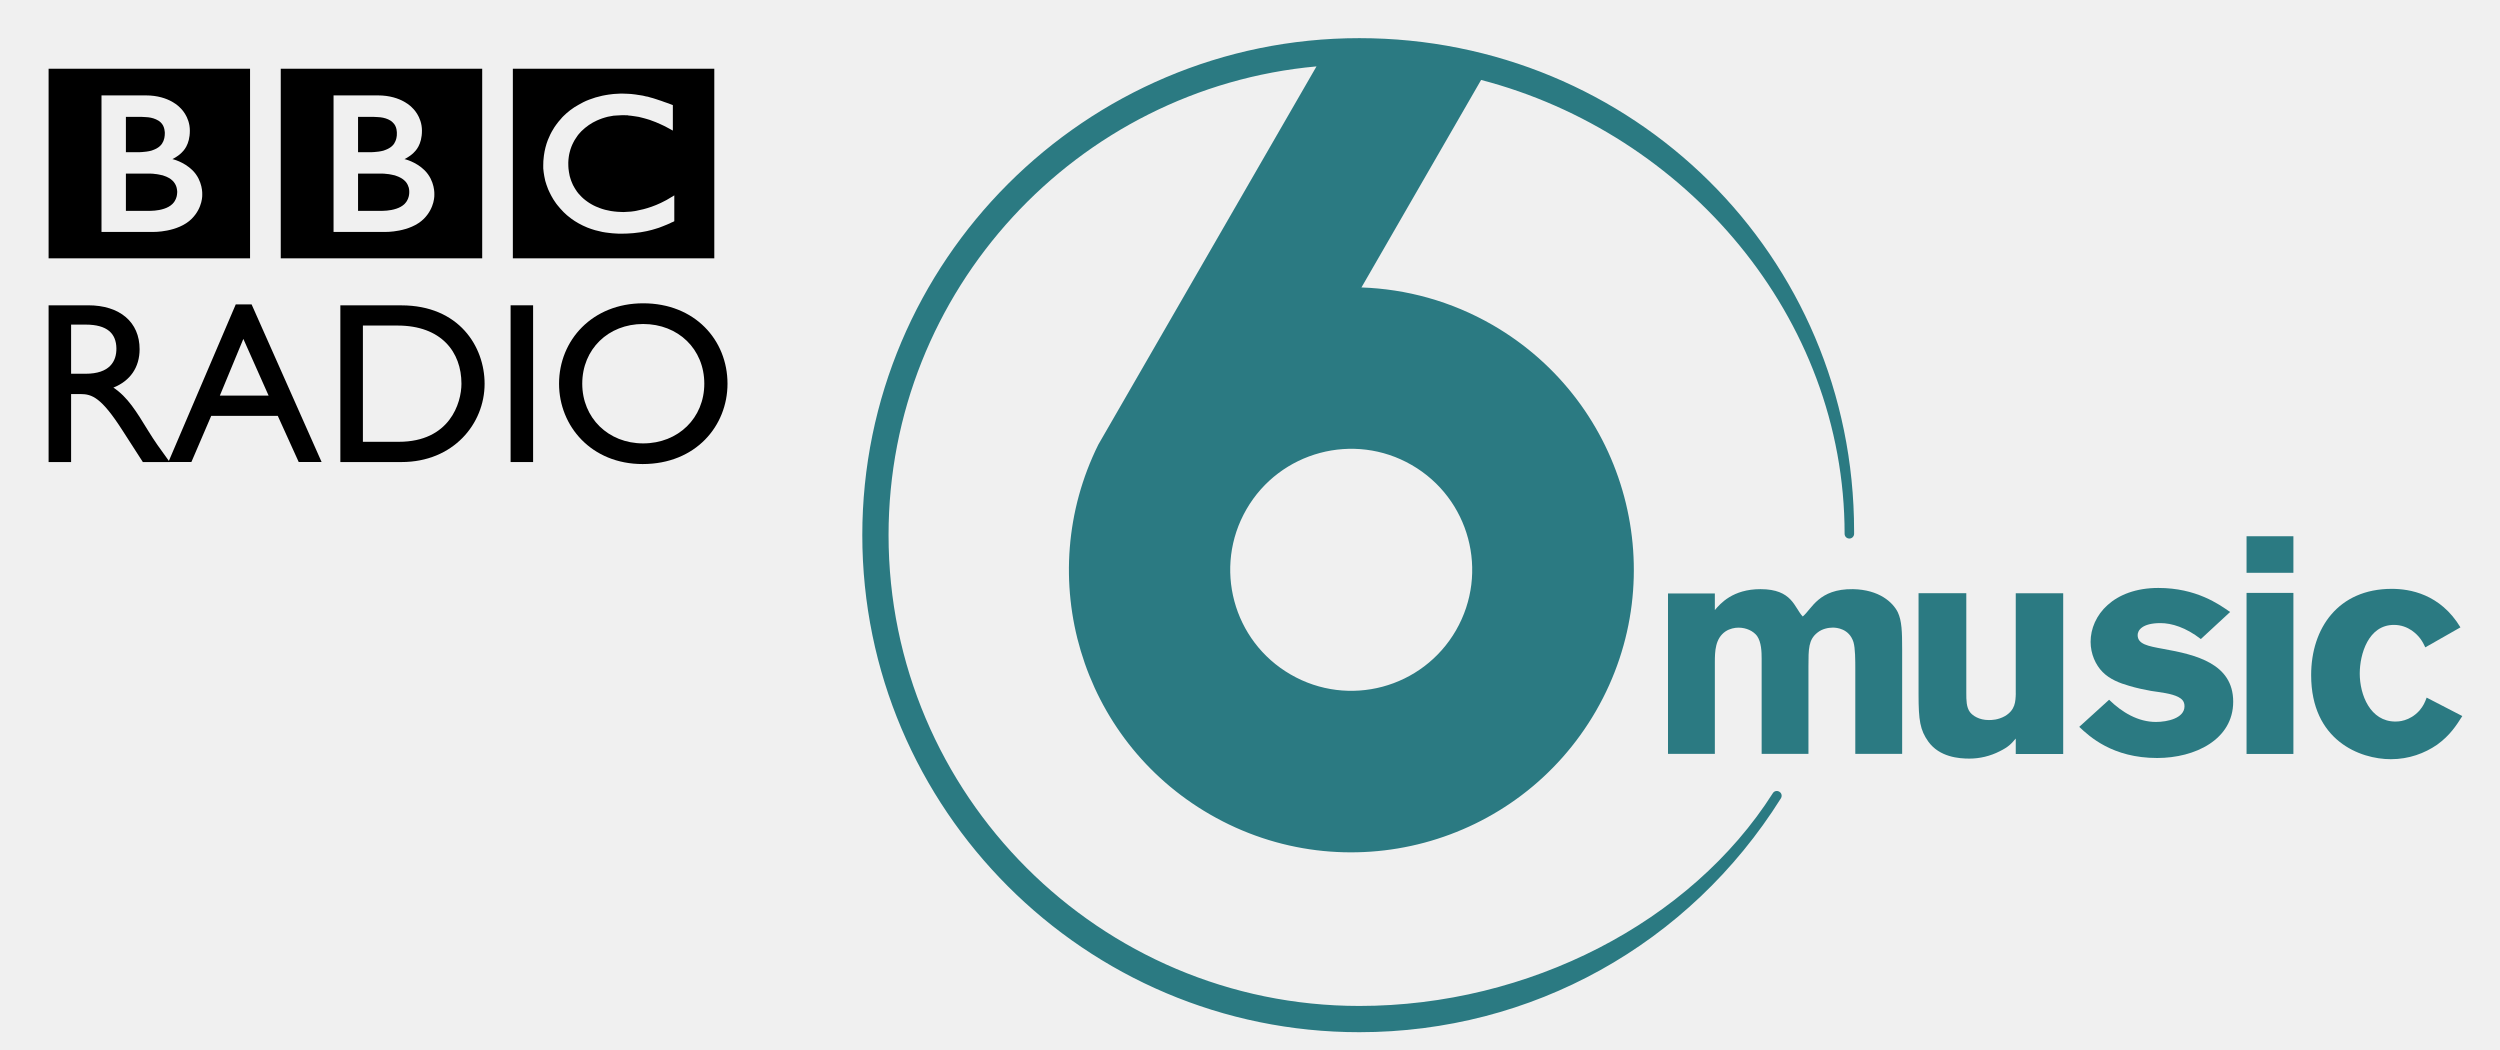
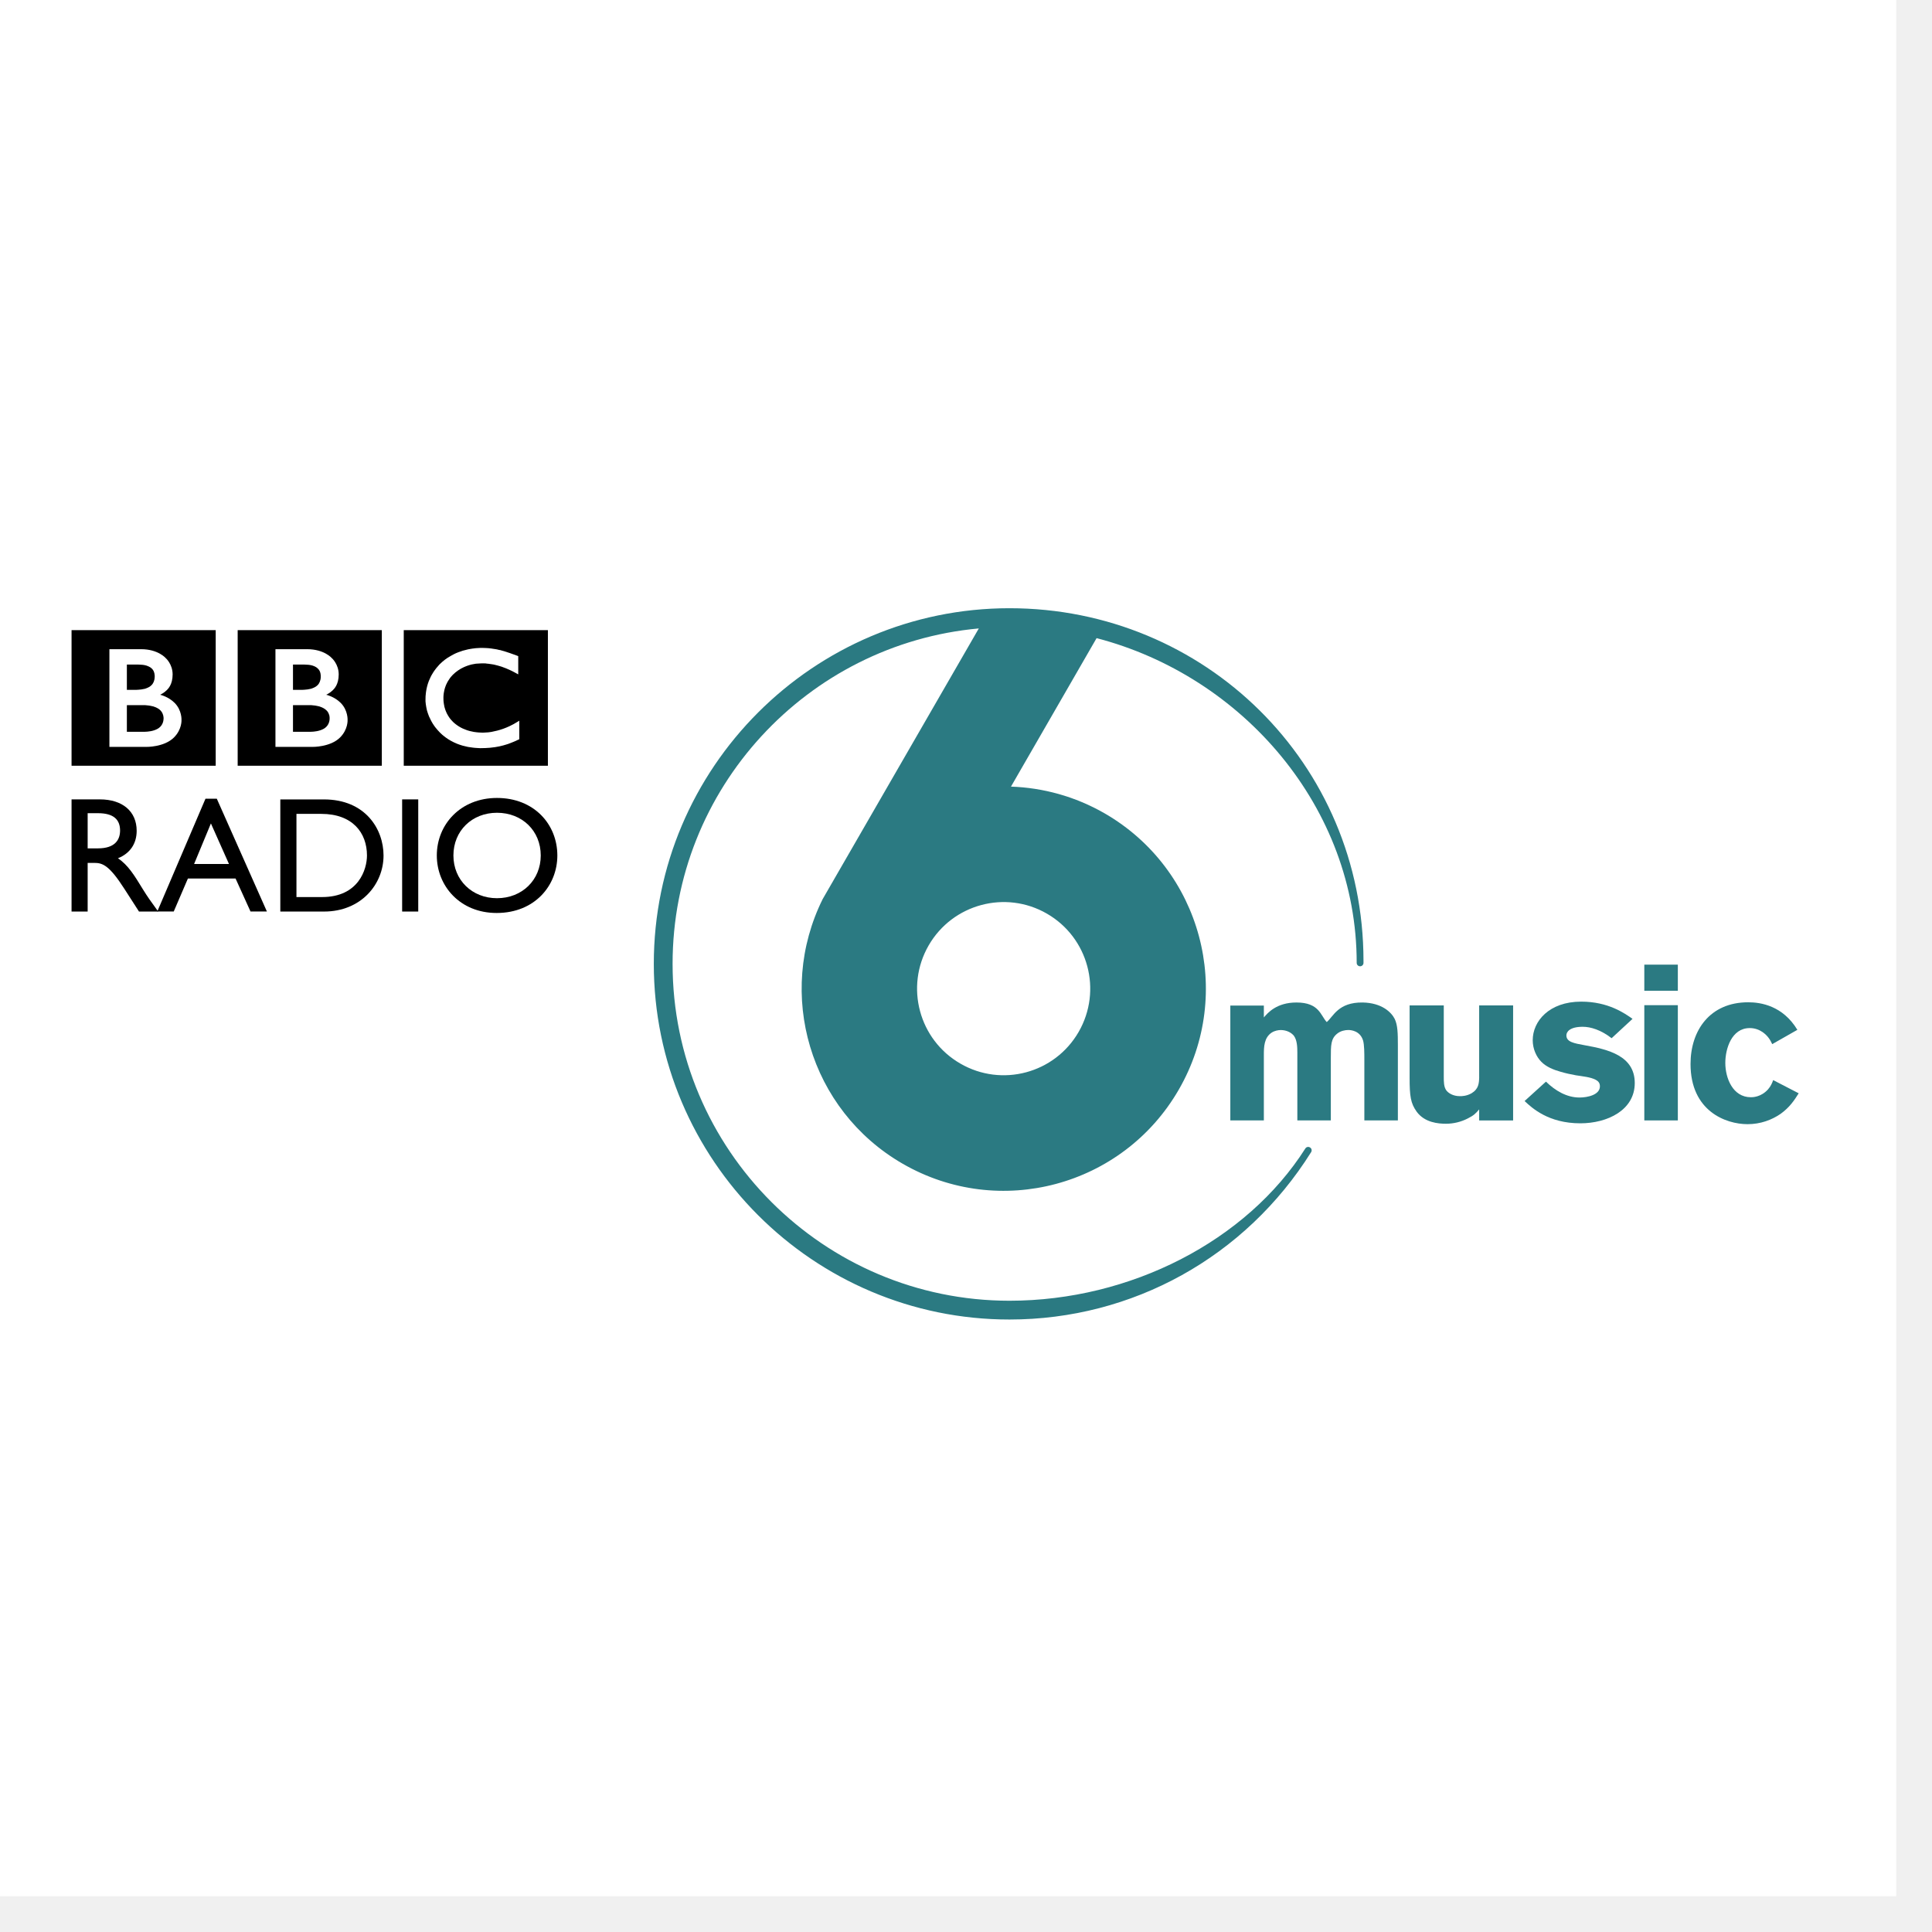
- <svg xmlns="http://www.w3.org/2000/svg" version="1.1" width="50" height="21" viewBox="-0.972 -0.763 50 21" enable-background="new -0.972 -0.763 50 21" xml:space="preserve">
-   <defs>
- </defs>
-   <path fill-rule="evenodd" clip-rule="evenodd" d="M11.823,1.14c-0.017-0.002-0.036-0.006-0.054-0.008l-0.022-0.004  c-0.031-0.005-0.061-0.008-0.093-0.011c-0.022-0.002-0.044-0.003-0.065-0.004c-0.038-0.003-0.075-0.004-0.111-0.004  c-0.017,0-0.027,0-0.043,0c-0.031,0.001-0.061,0.003-0.089,0.005c-0.017,0.001-0.033,0.002-0.049,0.003  c-0.025,0.002-0.048,0.004-0.072,0.009l-0.019,0.002l-0.023,0.004l-0.026,0.004c-0.011,0.002-0.023,0.004-0.034,0.006  c-0.017,0.003-0.032,0.006-0.047,0.009c-0.096,0.021-0.184,0.047-0.265,0.079c-0.043,0.017-0.084,0.033-0.121,0.053  c-0.033,0.016-0.063,0.033-0.093,0.051c-0.029,0.016-0.056,0.032-0.083,0.049c-0.015,0.012-0.03,0.021-0.045,0.032  c-0.013,0.009-0.025,0.017-0.037,0.026c-0.026,0.02-0.05,0.041-0.074,0.061c-0.021,0.02-0.042,0.038-0.061,0.057  c-0.017,0.017-0.035,0.035-0.049,0.054c-0.018,0.019-0.034,0.036-0.049,0.056c-0.018,0.021-0.032,0.041-0.048,0.063  c-0.013,0.017-0.023,0.033-0.035,0.05c-0.008,0.013-0.014,0.022-0.021,0.035c-0.043,0.067-0.079,0.142-0.11,0.22  C9.948,2.132,9.921,2.238,9.906,2.349C9.902,2.384,9.898,2.421,9.895,2.458C9.893,2.485,9.893,2.515,9.893,2.542  c0,0.022,0,0.043,0,0.064C9.895,2.628,9.898,2.65,9.9,2.671l0.002,0.017c0.003,0.026,0.007,0.051,0.012,0.075  c0.002,0.01,0.004,0.019,0.006,0.029c0.004,0.021,0.009,0.041,0.013,0.062C9.941,2.88,9.948,2.904,9.957,2.931  c0.01,0.031,0.022,0.06,0.033,0.09c0.02,0.046,0.042,0.09,0.064,0.132c0.014,0.024,0.028,0.049,0.042,0.073  c0.012,0.017,0.023,0.035,0.035,0.052c0.015,0.024,0.032,0.045,0.048,0.065c0.017,0.022,0.035,0.043,0.053,0.063  c0.021,0.025,0.042,0.048,0.063,0.068l0.011,0.011c0.018,0.017,0.036,0.036,0.058,0.054c0.015,0.012,0.03,0.025,0.047,0.038  c0.015,0.013,0.031,0.025,0.048,0.037c0.021,0.015,0.041,0.028,0.064,0.044c0.025,0.014,0.05,0.031,0.077,0.046  c0.053,0.03,0.111,0.058,0.177,0.085c0.023,0.01,0.049,0.018,0.074,0.027c0.026,0.009,0.052,0.018,0.079,0.025  c0.047,0.012,0.096,0.024,0.146,0.035c0.041,0.008,0.085,0.014,0.13,0.019c0.043,0.006,0.089,0.01,0.135,0.012  c0.024,0.002,0.048,0.002,0.07,0.004h0.034c0.085,0,0.163-0.004,0.235-0.01l0.015-0.001c0.029-0.002,0.056-0.006,0.083-0.01  c0.043-0.004,0.081-0.01,0.119-0.018c0.023-0.004,0.046-0.009,0.069-0.013c0.035-0.008,0.068-0.017,0.099-0.024  c0.024-0.006,0.046-0.013,0.068-0.02c0.026-0.008,0.05-0.016,0.074-0.023l0.023-0.009c0.012-0.004,0.027-0.01,0.045-0.017  c0.025-0.01,0.054-0.021,0.087-0.035c0.02-0.01,0.042-0.018,0.065-0.028c0.018-0.01,0.039-0.021,0.061-0.028  c0.008-0.006,0.017-0.01,0.026-0.014V3.144c-0.006,0.004-0.013,0.009-0.019,0.012L12.46,3.177c-0.035,0.021-0.07,0.041-0.103,0.061  c-0.038,0.02-0.076,0.038-0.112,0.057c-0.063,0.03-0.125,0.055-0.184,0.076c-0.113,0.04-0.216,0.065-0.307,0.082  c-0.011,0.002-0.022,0.004-0.032,0.006c-0.026,0.004-0.05,0.006-0.074,0.01c-0.035,0.002-0.069,0.004-0.098,0.006  c-0.02,0-0.038,0.003-0.055,0.003c-0.037,0-0.075-0.003-0.114-0.005c-0.045-0.004-0.09-0.008-0.137-0.016  c-0.074-0.013-0.15-0.031-0.222-0.059C11.01,3.395,11,3.39,10.989,3.384c-0.007-0.002-0.014-0.004-0.022-0.008  c-0.011-0.005-0.023-0.01-0.035-0.015c-0.026-0.013-0.051-0.024-0.075-0.039C10.845,3.315,10.833,3.308,10.82,3.3  c-0.011-0.008-0.024-0.016-0.036-0.024c-0.014-0.011-0.03-0.021-0.044-0.032c-0.015-0.011-0.029-0.023-0.041-0.033l-0.017-0.016  l-0.009-0.008l-0.005-0.004l-0.006-0.006c-0.024-0.023-0.045-0.047-0.065-0.07c-0.01-0.014-0.02-0.027-0.031-0.04  c-0.008-0.013-0.017-0.024-0.025-0.038c-0.009-0.012-0.016-0.023-0.023-0.037c-0.011-0.018-0.021-0.036-0.03-0.054  c-0.007-0.015-0.014-0.031-0.02-0.046c-0.012-0.026-0.021-0.053-0.029-0.078c-0.006-0.018-0.011-0.039-0.017-0.057  c-0.012-0.054-0.019-0.104-0.024-0.146c-0.002-0.017-0.002-0.032-0.003-0.046c-0.001-0.02-0.001-0.038-0.001-0.053V2.481  c0.001-0.03,0.004-0.068,0.01-0.11c0.003-0.026,0.009-0.054,0.016-0.083c0.004-0.02,0.01-0.039,0.016-0.059  c0.006-0.018,0.012-0.037,0.02-0.057c0.004-0.013,0.01-0.025,0.016-0.039c0.007-0.017,0.016-0.033,0.025-0.051  c0.007-0.015,0.014-0.027,0.022-0.041c0.017-0.029,0.037-0.059,0.058-0.088c0.008-0.011,0.016-0.021,0.024-0.031  c0.011-0.013,0.023-0.026,0.035-0.039c0.006-0.006,0.013-0.014,0.019-0.021c0.095-0.094,0.202-0.166,0.311-0.215  c0.018-0.009,0.035-0.015,0.052-0.022c0.018-0.007,0.035-0.013,0.053-0.02c0.018-0.006,0.038-0.012,0.057-0.018  c0.018-0.004,0.037-0.01,0.055-0.015c0.019-0.004,0.037-0.007,0.055-0.01c0.02-0.004,0.039-0.007,0.06-0.011  c0.019-0.002,0.039-0.004,0.059-0.004c0.038-0.004,0.074-0.006,0.11-0.006c0.013,0,0.025,0,0.037,0c0.027,0,0.052,0.002,0.078,0.002  C11.6,1.55,11.617,1.55,11.635,1.55c0.031,0.004,0.064,0.008,0.093,0.013c0.026,0.004,0.053,0.008,0.076,0.012  c0.037,0.009,0.071,0.017,0.103,0.026c0.019,0.004,0.036,0.009,0.053,0.015c0.025,0.008,0.046,0.015,0.063,0.019  c0.029,0.012,0.045,0.017,0.045,0.017c0.025,0.009,0.051,0.021,0.075,0.028c0.033,0.015,0.064,0.027,0.094,0.041  c0.025,0.013,0.049,0.024,0.071,0.033c0.019,0.01,0.036,0.02,0.052,0.027c0.028,0.016,0.053,0.027,0.072,0.039l0.053,0.029v-0.51  c0,0-0.032-0.012-0.086-0.033c-0.025-0.008-0.054-0.019-0.087-0.03c-0.017-0.007-0.036-0.013-0.057-0.021  c-0.016-0.004-0.032-0.011-0.049-0.016c-0.02-0.007-0.039-0.014-0.06-0.02c-0.015-0.004-0.03-0.01-0.047-0.015l-0.013-0.004  c-0.015-0.004-0.031-0.008-0.045-0.012c-0.019-0.005-0.038-0.011-0.057-0.017c-0.012-0.002-0.024-0.004-0.037-0.006  c-0.02-0.006-0.039-0.011-0.061-0.015C11.865,1.148,11.845,1.145,11.823,1.14 M9.285,0.612h4.029v3.791H9.285V0.612z" />
-   <path fill-rule="evenodd" clip-rule="evenodd" d="M6.189,2.709v0.745h0.483c0,0,0.01-0.001,0.025-0.001  c0.017-0.001,0.04-0.002,0.069-0.004c0.051-0.005,0.121-0.015,0.188-0.038c0.061-0.02,0.119-0.05,0.165-0.095  C7.136,3.298,7.151,3.28,7.163,3.261C7.2,3.201,7.21,3.142,7.212,3.107c0.001-0.017,0.001-0.024,0.001-0.024s0-0.007,0-0.018  c0-0.016-0.002-0.043-0.009-0.073c-0.01-0.035-0.027-0.076-0.057-0.114C7.14,2.872,7.134,2.865,7.128,2.858  C7.115,2.845,7.1,2.831,7.084,2.82c-0.027-0.019-0.057-0.036-0.09-0.05C6.951,2.75,6.902,2.736,6.848,2.728  c-0.026-0.006-0.056-0.01-0.085-0.012C6.744,2.712,6.727,2.712,6.707,2.71C6.69,2.709,6.673,2.709,6.656,2.709H6.189z" />
-   <path fill-rule="evenodd" clip-rule="evenodd" d="M6.189,1.575v0.706h0.234c0,0,0.015,0,0.036,0C6.476,2.28,6.494,2.28,6.512,2.278  c0.048-0.003,0.115-0.01,0.181-0.027C6.707,2.247,6.72,2.243,6.732,2.237c0.052-0.019,0.102-0.045,0.142-0.084  c0.031-0.029,0.051-0.064,0.064-0.097C6.955,2.016,6.961,1.978,6.964,1.95c0.001-0.025,0.001-0.039,0.001-0.039s0-0.013,0-0.031  C6.964,1.85,6.957,1.798,6.933,1.751C6.921,1.728,6.905,1.706,6.882,1.685C6.857,1.659,6.825,1.639,6.791,1.624  c-0.066-0.03-0.142-0.043-0.205-0.045C6.557,1.577,6.532,1.575,6.511,1.575H6.189z" />
-   <path fill-rule="evenodd" clip-rule="evenodd" d="M5.699,1.145v2.731h1.029c0,0,0.502,0.012,0.778-0.264  c0.225-0.227,0.209-0.486,0.209-0.486s0.016-0.271-0.193-0.481C7.344,2.468,7.118,2.419,7.118,2.419S7.22,2.372,7.299,2.294  c0.037-0.037,0.168-0.156,0.168-0.443c0-0.29-0.193-0.457-0.193-0.457S7.063,1.145,6.586,1.145H5.699z M4.643,0.612h4.029v3.791  H4.643V0.612z" />
-   <path fill-rule="evenodd" clip-rule="evenodd" d="M1.546,2.709v0.745h0.484c0,0,0.009-0.001,0.025-0.001  c0.016-0.001,0.04-0.002,0.068-0.004c0.053-0.005,0.121-0.015,0.189-0.038c0.06-0.02,0.119-0.05,0.165-0.095  C2.495,3.298,2.509,3.28,2.521,3.261c0.038-0.06,0.047-0.119,0.049-0.153c0.002-0.017,0.002-0.024,0.002-0.024V3.065  C2.57,3.05,2.569,3.022,2.561,2.992C2.552,2.957,2.535,2.916,2.504,2.878C2.5,2.872,2.493,2.865,2.487,2.858  C2.472,2.845,2.458,2.831,2.444,2.82c-0.028-0.019-0.058-0.036-0.09-0.05C2.309,2.75,2.261,2.736,2.207,2.728  c-0.026-0.006-0.056-0.01-0.085-0.012C2.104,2.712,2.084,2.712,2.065,2.71C2.05,2.709,2.032,2.709,2.015,2.709H1.546z" />
-   <path fill-rule="evenodd" clip-rule="evenodd" d="M1.546,1.575v0.706h0.235c0,0,0.015,0,0.035,0C1.833,2.28,1.853,2.28,1.87,2.278  c0.048-0.003,0.116-0.01,0.182-0.027c0.013-0.004,0.025-0.008,0.039-0.014c0.052-0.019,0.102-0.045,0.141-0.084  c0.031-0.029,0.051-0.064,0.065-0.097C2.313,2.016,2.32,1.978,2.322,1.95c0.002-0.025,0.002-0.039,0.002-0.039V1.88  C2.321,1.85,2.315,1.798,2.291,1.751C2.28,1.728,2.263,1.706,2.242,1.685C2.215,1.659,2.183,1.639,2.147,1.624  c-0.065-0.03-0.14-0.043-0.205-0.045C1.916,1.577,1.891,1.575,1.87,1.575H1.546z" />
-   <path fill-rule="evenodd" clip-rule="evenodd" d="M1.058,1.145v2.731h1.028c0,0,0.501,0.012,0.777-0.264  c0.226-0.227,0.21-0.486,0.21-0.486S3.089,2.854,2.88,2.645C2.702,2.468,2.476,2.419,2.476,2.419s0.102-0.047,0.181-0.125  c0.037-0.037,0.168-0.156,0.168-0.443c0-0.29-0.193-0.457-0.193-0.457S2.421,1.145,1.945,1.145H1.058z M0,0.612h4.029v3.791H0V0.612  z" />
-   <path fill-rule="evenodd" clip-rule="evenodd" d="M0,5.343v3.135h0.45V7.118h0.188c0.232,0,0.418,0.072,0.833,0.717l0.414,0.643  h0.537C2.206,8.18,2.128,8.073,1.994,7.856C1.755,7.466,1.581,7.178,1.296,6.989C1.631,6.855,1.82,6.585,1.82,6.221  c0-0.542-0.395-0.878-1.029-0.878H0z M0.45,5.729h0.29c0.436,0,0.611,0.18,0.616,0.473c0.004,0.262-0.134,0.51-0.616,0.51H0.45  V5.729z" />
-   <path fill-rule="evenodd" clip-rule="evenodd" d="M4.06,5.325H3.743L2.396,8.477h0.46l0.396-0.922h1.332l0.418,0.922H5.46  L4.06,5.325z M3.895,6.015L4.4,7.149H3.425L3.895,6.015z" />
-   <path fill-rule="evenodd" clip-rule="evenodd" d="M5.835,8.478h1.223c1.034,0,1.662-0.763,1.662-1.566  c0-0.74-0.509-1.568-1.667-1.568H5.835V8.478z M6.286,5.748h0.692c0.879,0,1.279,0.532,1.279,1.163c0,0.386-0.234,1.162-1.254,1.162  H6.286V5.748z" />
-   <line fill="none" stroke="#000000" stroke-width="0.45" stroke-miterlimit="10" x1="9.465" y1="8.478" x2="9.465" y2="5.343" />
-   <path fill-rule="evenodd" clip-rule="evenodd" d="M10.209,6.911c0,0.85,0.648,1.607,1.672,1.607c1.062,0,1.697-0.763,1.697-1.607  c0-0.873-0.653-1.608-1.687-1.608C10.875,5.303,10.209,6.042,10.209,6.911 M10.673,6.911c0-0.69,0.52-1.194,1.218-1.194  c0.703,0,1.223,0.504,1.223,1.194c0,0.684-0.52,1.194-1.223,1.194C11.193,8.105,10.673,7.595,10.673,6.911" />
-   <path fill="#2B7A82" d="M39.344,13.103c-0.005,0.173-0.012,0.332-0.215,0.455c-0.143,0.08-0.271,0.08-0.326,0.08  c-0.191,0-0.32-0.086-0.376-0.159c-0.073-0.099-0.073-0.241-0.073-0.382v-1.996h-0.955v2.021c0,0.523,0.03,0.714,0.196,0.948  c0.224,0.309,0.61,0.339,0.82,0.339c0.209,0,0.419-0.05,0.608-0.147c0.174-0.086,0.229-0.147,0.32-0.254v0.309h0.949v-3.215h-0.949  V13.103z" />
-   <path fill="#2B7A82" d="M42.294,12.215c-0.308-0.056-0.513-0.093-0.513-0.277c0-0.092,0.088-0.239,0.457-0.239  c0.222,0,0.506,0.086,0.807,0.319l0.585-0.541c-0.222-0.155-0.677-0.481-1.435-0.481c-0.898,0-1.355,0.549-1.355,1.078  c0,0.24,0.1,0.463,0.241,0.604c0.141,0.143,0.339,0.222,0.534,0.277c0.143,0.043,0.291,0.074,0.433,0.1  c0.185,0.029,0.405,0.049,0.548,0.123c0.055,0.031,0.122,0.072,0.122,0.184c0,0.24-0.344,0.314-0.571,0.314  c-0.357,0-0.678-0.191-0.937-0.444l-0.597,0.542c0.203,0.192,0.664,0.623,1.558,0.623c0.758,0,1.521-0.369,1.521-1.126  C43.692,12.505,42.94,12.331,42.294,12.215" />
-   <rect x="43.959" y="11.095" fill="#2B7A82" width="0.937" height="3.221" />
-   <rect x="43.959" y="9.962" fill="#2B7A82" width="0.937" height="0.731" />
-   <path fill="#2B7A82" d="M47.418,13.447c-0.199,0.221-0.433,0.221-0.481,0.221c-0.505,0-0.714-0.534-0.714-0.96  c0-0.388,0.172-0.973,0.683-0.973c0.147,0,0.265,0.049,0.357,0.111c0.155,0.11,0.216,0.221,0.271,0.338l0.703-0.4  c-0.406-0.672-1.018-0.77-1.374-0.77c-1.071,0-1.612,0.787-1.612,1.725c0,1.311,0.979,1.682,1.594,1.682  c0.363,0,0.677-0.119,0.924-0.289c0.259-0.186,0.388-0.389,0.505-0.574l-0.713-0.369C47.528,13.28,47.497,13.354,47.418,13.447" />
-   <path fill="#2B7A82" d="M35.083,11.567c-0.172-0.179-0.205-0.547-0.846-0.547c-0.555,0-0.802,0.289-0.912,0.418v-0.332h-0.937v3.209  h0.937v-1.83c0-0.221,0.006-0.48,0.215-0.621c0.086-0.056,0.185-0.074,0.259-0.074c0.155,0,0.296,0.068,0.37,0.166  c0.086,0.123,0.092,0.315,0.092,0.457v1.902h0.936v-1.75c0-0.351,0-0.535,0.18-0.676c0.092-0.075,0.216-0.1,0.308-0.1  c0.073,0,0.326,0.019,0.412,0.289c0.037,0.123,0.037,0.364,0.037,0.549v1.688h0.937v-2.095c0-0.345-0.006-0.565-0.087-0.738  c-0.098-0.196-0.368-0.452-0.897-0.462C35.401,11.011,35.268,11.413,35.083,11.567" />
-   <path fill="#2B7A82" d="M27.262,8.537c1.158,0.668,1.553,2.147,0.887,3.305c-0.668,1.159-2.148,1.556-3.306,0.886  c-1.157-0.666-1.555-2.146-0.886-3.305C24.625,8.267,26.106,7.869,27.262,8.537 M26.215,19.881c3.443,0,6.594-1.749,8.43-4.676  c0-0.001,0-0.002,0.002-0.002l0,0v-0.001c0.01-0.016,0.014-0.033,0.014-0.051c0-0.031-0.016-0.062-0.045-0.079  c-0.045-0.028-0.102-0.017-0.131,0.028c-1.642,2.585-4.887,4.256-8.27,4.256c-5.192,0-9.416-4.225-9.416-9.416  c0-4.902,3.768-8.94,8.559-9.375l-4.363,7.563c-1.315,2.649-0.365,5.897,2.232,7.397c2.703,1.562,6.157,0.636,7.719-2.067  s0.635-6.16-2.067-7.722c-0.83-0.478-1.729-0.719-2.622-0.75l2.393-4.15c4.08,1.063,7.27,4.729,7.27,9.077  c0,0.053,0.042,0.095,0.096,0.095c0.051,0,0.094-0.042,0.094-0.095V9.858C36.108,4.33,31.667,0,26.215,0  c-5.481,0-9.941,4.459-9.941,9.94S20.734,19.881,26.215,19.881" />
+ <svg xmlns="http://www.w3.org/2000/svg" width="54px" height="54px" viewBox="0 0 54 54" version="1.1">
+   <defs />
+   <g id="Page-1" stroke="none" stroke-width="1" fill="none" fill-rule="evenodd">
+     <rect id="radio4.large" fill="#FFFFFF" x="0" y="0" width="53" height="53" />
+     <g id="radio6.large" transform="translate(2, 17)">
+       <path d="M11.823,1.14 C11.806,1.138 11.787,1.134 11.769,1.132 L11.747,1.128 C11.716,1.123 11.686,1.12 11.654,1.117 C11.632,1.115 11.61,1.114 11.589,1.113 C11.551,1.11 11.514,1.109 11.478,1.109 L11.435,1.109 C11.404,1.11 11.374,1.112 11.346,1.114 C11.329,1.115 11.313,1.116 11.297,1.117 C11.272,1.119 11.249,1.121 11.225,1.126 L11.206,1.128 L11.183,1.132 L11.157,1.136 C11.146,1.138 11.134,1.14 11.123,1.142 C11.106,1.145 11.091,1.148 11.076,1.151 C10.98,1.172 10.892,1.198 10.811,1.23 C10.768,1.247 10.727,1.263 10.69,1.283 C10.657,1.299 10.627,1.316 10.597,1.334 C10.568,1.35 10.541,1.366 10.514,1.383 C10.499,1.395 10.484,1.404 10.469,1.415 C10.456,1.424 10.444,1.432 10.432,1.441 C10.406,1.461 10.382,1.482 10.358,1.502 C10.337,1.522 10.316,1.54 10.297,1.559 C10.28,1.576 10.262,1.594 10.248,1.613 C10.23,1.632 10.214,1.649 10.199,1.669 C10.181,1.69 10.167,1.71 10.151,1.732 C10.138,1.749 10.128,1.765 10.116,1.782 C10.108,1.795 10.102,1.804 10.095,1.817 C10.052,1.884 10.016,1.959 9.985,2.037 C9.948,2.132 9.921,2.238 9.906,2.349 C9.902,2.384 9.898,2.421 9.895,2.458 C9.893,2.485 9.893,2.515 9.893,2.542 L9.893,2.606 C9.895,2.628 9.898,2.65 9.9,2.671 L9.902,2.688 C9.905,2.714 9.909,2.739 9.914,2.763 C9.916,2.773 9.918,2.782 9.92,2.792 C9.924,2.813 9.929,2.833 9.933,2.854 C9.941,2.88 9.948,2.904 9.957,2.931 C9.967,2.962 9.979,2.991 9.99,3.021 C10.01,3.067 10.032,3.111 10.054,3.153 C10.068,3.177 10.082,3.202 10.096,3.226 C10.108,3.243 10.119,3.261 10.131,3.278 C10.146,3.302 10.163,3.323 10.179,3.343 C10.196,3.365 10.214,3.386 10.232,3.406 C10.253,3.431 10.274,3.454 10.295,3.474 L10.306,3.485 C10.324,3.502 10.342,3.521 10.364,3.539 C10.379,3.551 10.394,3.564 10.411,3.577 C10.426,3.59 10.442,3.602 10.459,3.614 C10.48,3.629 10.5,3.642 10.523,3.658 C10.548,3.672 10.573,3.689 10.6,3.704 C10.653,3.734 10.711,3.762 10.777,3.789 C10.8,3.799 10.826,3.807 10.851,3.816 C10.877,3.825 10.903,3.834 10.93,3.841 C10.977,3.853 11.026,3.865 11.076,3.876 C11.117,3.884 11.161,3.89 11.206,3.895 C11.249,3.901 11.295,3.905 11.341,3.907 C11.365,3.909 11.389,3.909 11.411,3.911 L11.445,3.911 C11.53,3.911 11.608,3.907 11.68,3.901 L11.695,3.9 C11.724,3.898 11.751,3.894 11.778,3.89 C11.821,3.886 11.859,3.88 11.897,3.872 C11.92,3.868 11.943,3.863 11.966,3.859 C12.001,3.851 12.034,3.842 12.065,3.835 C12.089,3.829 12.111,3.822 12.133,3.815 C12.159,3.807 12.183,3.799 12.207,3.792 L12.23,3.783 C12.242,3.779 12.257,3.773 12.275,3.766 C12.3,3.756 12.329,3.745 12.362,3.731 C12.382,3.721 12.404,3.713 12.427,3.703 C12.445,3.693 12.466,3.682 12.488,3.675 C12.496,3.669 12.505,3.665 12.514,3.661 L12.514,3.144 C12.508,3.148 12.501,3.153 12.495,3.156 L12.46,3.177 C12.425,3.198 12.39,3.218 12.357,3.238 C12.319,3.258 12.281,3.276 12.245,3.295 C12.182,3.325 12.12,3.35 12.061,3.371 C11.948,3.411 11.845,3.436 11.754,3.453 C11.743,3.455 11.732,3.457 11.722,3.459 C11.696,3.463 11.672,3.465 11.648,3.469 C11.613,3.471 11.579,3.473 11.55,3.475 C11.53,3.475 11.512,3.478 11.495,3.478 C11.458,3.478 11.42,3.475 11.381,3.473 C11.336,3.469 11.291,3.465 11.244,3.457 C11.17,3.444 11.094,3.426 11.022,3.398 C11.01,3.395 11,3.39 10.989,3.384 C10.982,3.382 10.975,3.38 10.967,3.376 C10.956,3.371 10.944,3.366 10.932,3.361 C10.906,3.348 10.881,3.337 10.857,3.322 C10.845,3.315 10.833,3.308 10.82,3.3 C10.809,3.292 10.796,3.284 10.784,3.276 C10.77,3.265 10.754,3.255 10.74,3.244 C10.725,3.233 10.711,3.221 10.699,3.211 L10.682,3.195 L10.673,3.187 L10.668,3.183 L10.662,3.177 C10.638,3.154 10.617,3.13 10.597,3.107 C10.587,3.093 10.577,3.08 10.566,3.067 C10.558,3.054 10.549,3.043 10.541,3.029 C10.532,3.017 10.525,3.006 10.518,2.992 C10.507,2.974 10.497,2.956 10.488,2.938 C10.481,2.923 10.474,2.907 10.468,2.892 C10.456,2.866 10.447,2.839 10.439,2.814 C10.433,2.796 10.428,2.775 10.422,2.757 C10.41,2.703 10.403,2.653 10.398,2.611 C10.396,2.594 10.396,2.579 10.395,2.565 C10.394,2.545 10.394,2.527 10.394,2.512 L10.394,2.481 C10.395,2.451 10.398,2.413 10.404,2.371 C10.407,2.345 10.413,2.317 10.42,2.288 C10.424,2.268 10.43,2.249 10.436,2.229 C10.442,2.211 10.448,2.192 10.456,2.172 C10.46,2.159 10.466,2.147 10.472,2.133 C10.479,2.116 10.488,2.1 10.497,2.082 C10.504,2.067 10.511,2.055 10.519,2.041 C10.536,2.012 10.556,1.982 10.577,1.953 C10.585,1.942 10.593,1.932 10.601,1.922 C10.612,1.909 10.624,1.896 10.636,1.883 C10.642,1.877 10.649,1.869 10.655,1.862 C10.75,1.768 10.857,1.696 10.966,1.647 C10.984,1.638 11.001,1.632 11.018,1.625 C11.036,1.618 11.053,1.612 11.071,1.605 C11.089,1.599 11.109,1.593 11.128,1.587 C11.146,1.583 11.165,1.577 11.183,1.572 C11.202,1.568 11.22,1.565 11.238,1.562 C11.258,1.558 11.277,1.555 11.298,1.551 C11.317,1.549 11.337,1.547 11.357,1.547 C11.395,1.543 11.431,1.541 11.467,1.541 L11.504,1.541 C11.531,1.541 11.556,1.543 11.582,1.543 C11.6,1.55 11.617,1.55 11.635,1.55 C11.666,1.554 11.699,1.558 11.728,1.563 C11.754,1.567 11.781,1.571 11.804,1.575 C11.841,1.584 11.875,1.592 11.907,1.601 C11.926,1.605 11.943,1.61 11.96,1.616 C11.985,1.624 12.006,1.631 12.023,1.635 C12.052,1.647 12.068,1.652 12.068,1.652 C12.093,1.661 12.119,1.673 12.143,1.68 C12.176,1.695 12.207,1.707 12.237,1.721 C12.262,1.734 12.286,1.745 12.308,1.754 C12.327,1.764 12.344,1.774 12.36,1.781 C12.388,1.797 12.413,1.808 12.432,1.82 L12.485,1.849 L12.485,1.339 C12.485,1.339 12.453,1.327 12.399,1.306 C12.374,1.298 12.345,1.287 12.312,1.276 C12.295,1.269 12.276,1.263 12.255,1.255 C12.239,1.251 12.223,1.244 12.206,1.239 C12.186,1.232 12.167,1.225 12.146,1.219 C12.131,1.215 12.116,1.209 12.099,1.204 L12.086,1.2 C12.071,1.196 12.055,1.192 12.041,1.188 C12.022,1.183 12.003,1.177 11.984,1.171 C11.972,1.169 11.96,1.167 11.947,1.165 C11.927,1.159 11.908,1.154 11.886,1.15 C11.865,1.148 11.845,1.145 11.823,1.14 L11.823,1.14 Z M9.285,0.612 L13.314,0.612 L13.314,4.403 L9.285,4.403 L9.285,0.612 Z" id="Shape" fill="#000000" />
+       <path d="M6.189,2.709 L6.189,3.454 L6.672,3.454 C6.672,3.454 6.682,3.453 6.697,3.453 C6.714,3.452 6.737,3.451 6.766,3.449 C6.817,3.444 6.887,3.434 6.954,3.411 C7.015,3.391 7.073,3.361 7.119,3.316 C7.136,3.298 7.151,3.28 7.163,3.261 C7.2,3.201 7.21,3.142 7.212,3.107 C7.213,3.09 7.213,3.083 7.213,3.083 L7.213,3.065 C7.213,3.049 7.211,3.022 7.204,2.992 C7.194,2.957 7.177,2.916 7.147,2.878 C7.14,2.872 7.134,2.865 7.128,2.858 C7.115,2.845 7.1,2.831 7.084,2.82 C7.057,2.801 7.027,2.784 6.994,2.77 C6.951,2.75 6.902,2.736 6.848,2.728 C6.822,2.722 6.792,2.718 6.763,2.716 C6.744,2.712 6.727,2.712 6.707,2.71 C6.69,2.709 6.673,2.709 6.656,2.709 L6.189,2.709 Z" id="Shape" fill="#000000" />
+       <path d="M6.189,1.575 L6.189,2.281 L6.423,2.281 L6.459,2.281 C6.476,2.28 6.494,2.28 6.512,2.278 C6.56,2.275 6.627,2.268 6.693,2.251 C6.707,2.247 6.72,2.243 6.732,2.237 C6.784,2.218 6.834,2.192 6.874,2.153 C6.905,2.124 6.925,2.089 6.938,2.056 C6.955,2.016 6.961,1.978 6.964,1.95 C6.965,1.925 6.965,1.911 6.965,1.911 L6.965,1.88 C6.964,1.85 6.957,1.798 6.933,1.751 C6.921,1.728 6.905,1.706 6.882,1.685 C6.857,1.659 6.825,1.639 6.791,1.624 C6.725,1.594 6.649,1.581 6.586,1.579 C6.557,1.577 6.532,1.575 6.511,1.575 L6.189,1.575 Z" id="Shape" fill="#000000" />
+       <path d="M5.699,1.145 L5.699,3.876 L6.728,3.876 C6.728,3.876 7.23,3.888 7.506,3.612 C7.731,3.385 7.715,3.126 7.715,3.126 C7.715,3.126 7.731,2.855 7.522,2.645 C7.344,2.468 7.118,2.419 7.118,2.419 C7.118,2.419 7.22,2.372 7.299,2.294 C7.336,2.257 7.467,2.138 7.467,1.851 C7.467,1.561 7.274,1.394 7.274,1.394 C7.274,1.394 7.063,1.145 6.586,1.145 L5.699,1.145 Z M4.643,0.612 L8.672,0.612 L8.672,4.403 L4.643,4.403 L4.643,0.612 Z" id="Shape" fill="#000000" />
+       <path d="M1.546,2.709 L1.546,3.454 L2.03,3.454 C2.03,3.454 2.039,3.453 2.055,3.453 C2.071,3.452 2.095,3.451 2.123,3.449 C2.176,3.444 2.244,3.434 2.312,3.411 C2.372,3.391 2.431,3.361 2.477,3.316 C2.495,3.298 2.509,3.28 2.521,3.261 C2.559,3.201 2.568,3.142 2.57,3.108 C2.572,3.091 2.572,3.084 2.572,3.084 L2.572,3.065 C2.57,3.05 2.569,3.022 2.561,2.992 C2.552,2.957 2.535,2.916 2.504,2.878 C2.5,2.872 2.493,2.865 2.487,2.858 C2.472,2.845 2.458,2.831 2.444,2.82 C2.416,2.801 2.386,2.784 2.354,2.77 C2.309,2.75 2.261,2.736 2.207,2.728 C2.181,2.722 2.151,2.718 2.122,2.716 C2.104,2.712 2.084,2.712 2.065,2.71 C2.05,2.709 2.032,2.709 2.015,2.709 L1.546,2.709 Z" id="Shape" fill="#000000" />
+       <path d="M1.546,1.575 L1.546,2.281 L1.781,2.281 L1.816,2.281 C1.833,2.28 1.853,2.28 1.87,2.278 C1.918,2.275 1.986,2.268 2.052,2.251 C2.065,2.247 2.077,2.243 2.091,2.237 C2.143,2.218 2.193,2.192 2.232,2.153 C2.263,2.124 2.283,2.089 2.297,2.056 C2.313,2.016 2.32,1.978 2.322,1.95 C2.324,1.925 2.324,1.911 2.324,1.911 L2.324,1.88 C2.321,1.85 2.315,1.798 2.291,1.751 C2.28,1.728 2.263,1.706 2.242,1.685 C2.215,1.659 2.183,1.639 2.147,1.624 C2.082,1.594 2.007,1.581 1.942,1.579 C1.916,1.577 1.891,1.575 1.87,1.575 L1.546,1.575 Z" id="Shape" fill="#000000" />
+       <path d="M1.058,1.145 L1.058,3.876 L2.086,3.876 C2.086,3.876 2.587,3.888 2.863,3.612 C3.089,3.385 3.073,3.126 3.073,3.126 C3.073,3.126 3.089,2.854 2.88,2.645 C2.702,2.468 2.476,2.419 2.476,2.419 C2.476,2.419 2.578,2.372 2.657,2.294 C2.694,2.257 2.825,2.138 2.825,1.851 C2.825,1.561 2.632,1.394 2.632,1.394 C2.632,1.394 2.421,1.145 1.945,1.145 L1.058,1.145 Z M0,0.612 L4.029,0.612 L4.029,4.403 L0,4.403 L0,0.612 Z" id="Shape" fill="#000000" />
+       <path d="M0,5.343 L0,8.478 L0.45,8.478 L0.45,7.118 L0.638,7.118 C0.87,7.118 1.056,7.19 1.471,7.835 L1.885,8.478 L2.422,8.478 C2.206,8.18 2.128,8.073 1.994,7.856 C1.755,7.466 1.581,7.178 1.296,6.989 C1.631,6.855 1.82,6.585 1.82,6.221 C1.82,5.679 1.425,5.343 0.791,5.343 L0,5.343 Z M0.45,5.729 L0.74,5.729 C1.176,5.729 1.351,5.909 1.356,6.202 C1.36,6.464 1.222,6.712 0.74,6.712 L0.45,6.712 L0.45,5.729 Z" id="Shape" fill="#000000" />
+       <path d="M4.06,5.325 L3.743,5.325 L2.396,8.477 L2.856,8.477 L3.252,7.555 L4.584,7.555 L5.002,8.477 L5.46,8.477 L4.06,5.325 Z M3.895,6.015 L4.4,7.149 L3.425,7.149 L3.895,6.015 Z" id="Shape" fill="#000000" />
+       <path d="M5.835,8.478 L7.058,8.478 C8.092,8.478 8.72,7.715 8.72,6.912 C8.72,6.172 8.211,5.344 7.053,5.344 L5.835,5.344 L5.835,8.478 Z M6.286,5.748 L6.978,5.748 C7.857,5.748 8.257,6.28 8.257,6.911 C8.257,7.297 8.023,8.073 7.003,8.073 L6.286,8.073 L6.286,5.748 Z" id="Shape" fill="#000000" />
+       <path d="M9.465,8.478 L9.465,5.343" id="Shape" stroke="#000000" stroke-width="0.45" />
+       <path d="M10.209,6.911 C10.209,7.761 10.857,8.518 11.881,8.518 C12.943,8.518 13.578,7.755 13.578,6.911 C13.578,6.038 12.925,5.303 11.891,5.303 C10.875,5.303 10.209,6.042 10.209,6.911 M10.673,6.911 C10.673,6.221 11.193,5.717 11.891,5.717 C12.594,5.717 13.114,6.221 13.114,6.911 C13.114,7.595 12.594,8.105 11.891,8.105 C11.193,8.105 10.673,7.595 10.673,6.911" id="Shape" fill="#000000" />
+       <path d="M39.344,13.103 C39.339,13.276 39.332,13.435 39.129,13.558 C38.986,13.638 38.858,13.638 38.803,13.638 C38.612,13.638 38.483,13.552 38.427,13.479 C38.354,13.38 38.354,13.238 38.354,13.097 L38.354,11.101 L37.399,11.101 L37.399,13.122 C37.399,13.645 37.429,13.836 37.595,14.07 C37.819,14.379 38.205,14.409 38.415,14.409 C38.624,14.409 38.834,14.359 39.023,14.262 C39.197,14.176 39.252,14.115 39.343,14.008 L39.343,14.317 L40.292,14.317 L40.292,11.102 L39.343,11.102 L39.343,13.103 L39.344,13.103 Z" id="Shape" fill="#2B7A82" />
+       <path d="M42.294,12.215 C41.986,12.159 41.781,12.122 41.781,11.938 C41.781,11.846 41.869,11.699 42.238,11.699 C42.46,11.699 42.744,11.785 43.045,12.018 L43.63,11.477 C43.408,11.322 42.953,10.996 42.195,10.996 C41.297,10.996 40.84,11.545 40.84,12.074 C40.84,12.314 40.94,12.537 41.081,12.678 C41.222,12.821 41.42,12.9 41.615,12.955 C41.758,12.998 41.906,13.029 42.048,13.055 C42.233,13.084 42.453,13.104 42.596,13.178 C42.651,13.209 42.718,13.25 42.718,13.362 C42.718,13.602 42.374,13.676 42.147,13.676 C41.79,13.676 41.469,13.485 41.21,13.232 L40.613,13.774 C40.816,13.966 41.277,14.397 42.171,14.397 C42.929,14.397 43.692,14.028 43.692,13.271 C43.692,12.505 42.94,12.331 42.294,12.215" id="Shape" fill="#2B7A82" />
+       <rect id="Rectangle-path" fill="#2B7A82" x="43.959" y="11.095" width="0.937" height="3.221" />
+       <rect id="Rectangle-path" fill="#2B7A82" x="43.959" y="9.962" width="0.937" height="0.731" />
+       <path d="M47.418,13.447 C47.219,13.668 46.985,13.668 46.937,13.668 C46.432,13.668 46.223,13.134 46.223,12.708 C46.223,12.32 46.395,11.735 46.906,11.735 C47.053,11.735 47.171,11.784 47.263,11.846 C47.418,11.956 47.479,12.067 47.534,12.184 L48.237,11.784 C47.831,11.112 47.219,11.014 46.863,11.014 C45.792,11.014 45.251,11.801 45.251,12.739 C45.251,14.05 46.23,14.421 46.845,14.421 C47.208,14.421 47.522,14.302 47.769,14.132 C48.028,13.946 48.157,13.743 48.274,13.558 L47.561,13.189 C47.528,13.28 47.497,13.354 47.418,13.447" id="Shape" fill="#2B7A82" />
+       <path d="M35.083,11.567 C34.911,11.388 34.878,11.02 34.237,11.02 C33.682,11.02 33.435,11.309 33.325,11.438 L33.325,11.106 L32.388,11.106 L32.388,14.315 L33.325,14.315 L33.325,12.485 C33.325,12.264 33.331,12.005 33.54,11.864 C33.626,11.808 33.725,11.79 33.799,11.79 C33.954,11.79 34.095,11.858 34.169,11.956 C34.255,12.079 34.261,12.271 34.261,12.413 L34.261,14.315 L35.197,14.315 L35.197,12.565 C35.197,12.214 35.197,12.03 35.377,11.889 C35.469,11.814 35.593,11.789 35.685,11.789 C35.758,11.789 36.011,11.808 36.097,12.078 C36.134,12.201 36.134,12.442 36.134,12.627 L36.134,14.315 L37.071,14.315 L37.071,12.22 C37.071,11.875 37.065,11.655 36.984,11.482 C36.886,11.286 36.616,11.03 36.087,11.02 C35.401,11.011 35.268,11.413 35.083,11.567" id="Shape" fill="#2B7A82" />
+       <path d="M27.262,8.537 C28.42,9.205 28.815,10.684 28.149,11.842 C27.481,13.001 26.001,13.398 24.843,12.728 C23.686,12.062 23.288,10.582 23.957,9.423 C24.625,8.267 26.106,7.869 27.262,8.537 M26.215,19.881 C29.658,19.881 32.809,18.132 34.645,15.205 C34.645,15.204 34.645,15.203 34.647,15.203 L34.647,15.203 L34.647,15.202 C34.657,15.186 34.661,15.169 34.661,15.151 C34.661,15.12 34.645,15.089 34.616,15.072 C34.571,15.044 34.514,15.055 34.485,15.1 C32.843,17.685 29.598,19.356 26.215,19.356 C21.023,19.356 16.799,15.131 16.799,9.94 C16.799,5.038 20.567,1 25.358,0.565 L20.995,8.128 C19.68,10.777 20.63,14.025 23.227,15.525 C25.93,17.087 29.384,16.161 30.946,13.458 C32.508,10.755 31.581,7.298 28.879,5.736 C28.049,5.258 27.15,5.017 26.257,4.986 L28.65,0.836 C32.73,1.899 35.92,5.565 35.92,9.913 C35.92,9.966 35.962,10.008 36.016,10.008 C36.067,10.008 36.11,9.966 36.11,9.913 L36.11,9.858 C36.108,4.33 31.667,0 26.215,0 C20.734,0 16.274,4.459 16.274,9.94 C16.274,15.421 20.734,19.881 26.215,19.881" id="Shape" fill="#2B7A82" />
+     </g>
+   </g>
</svg>
